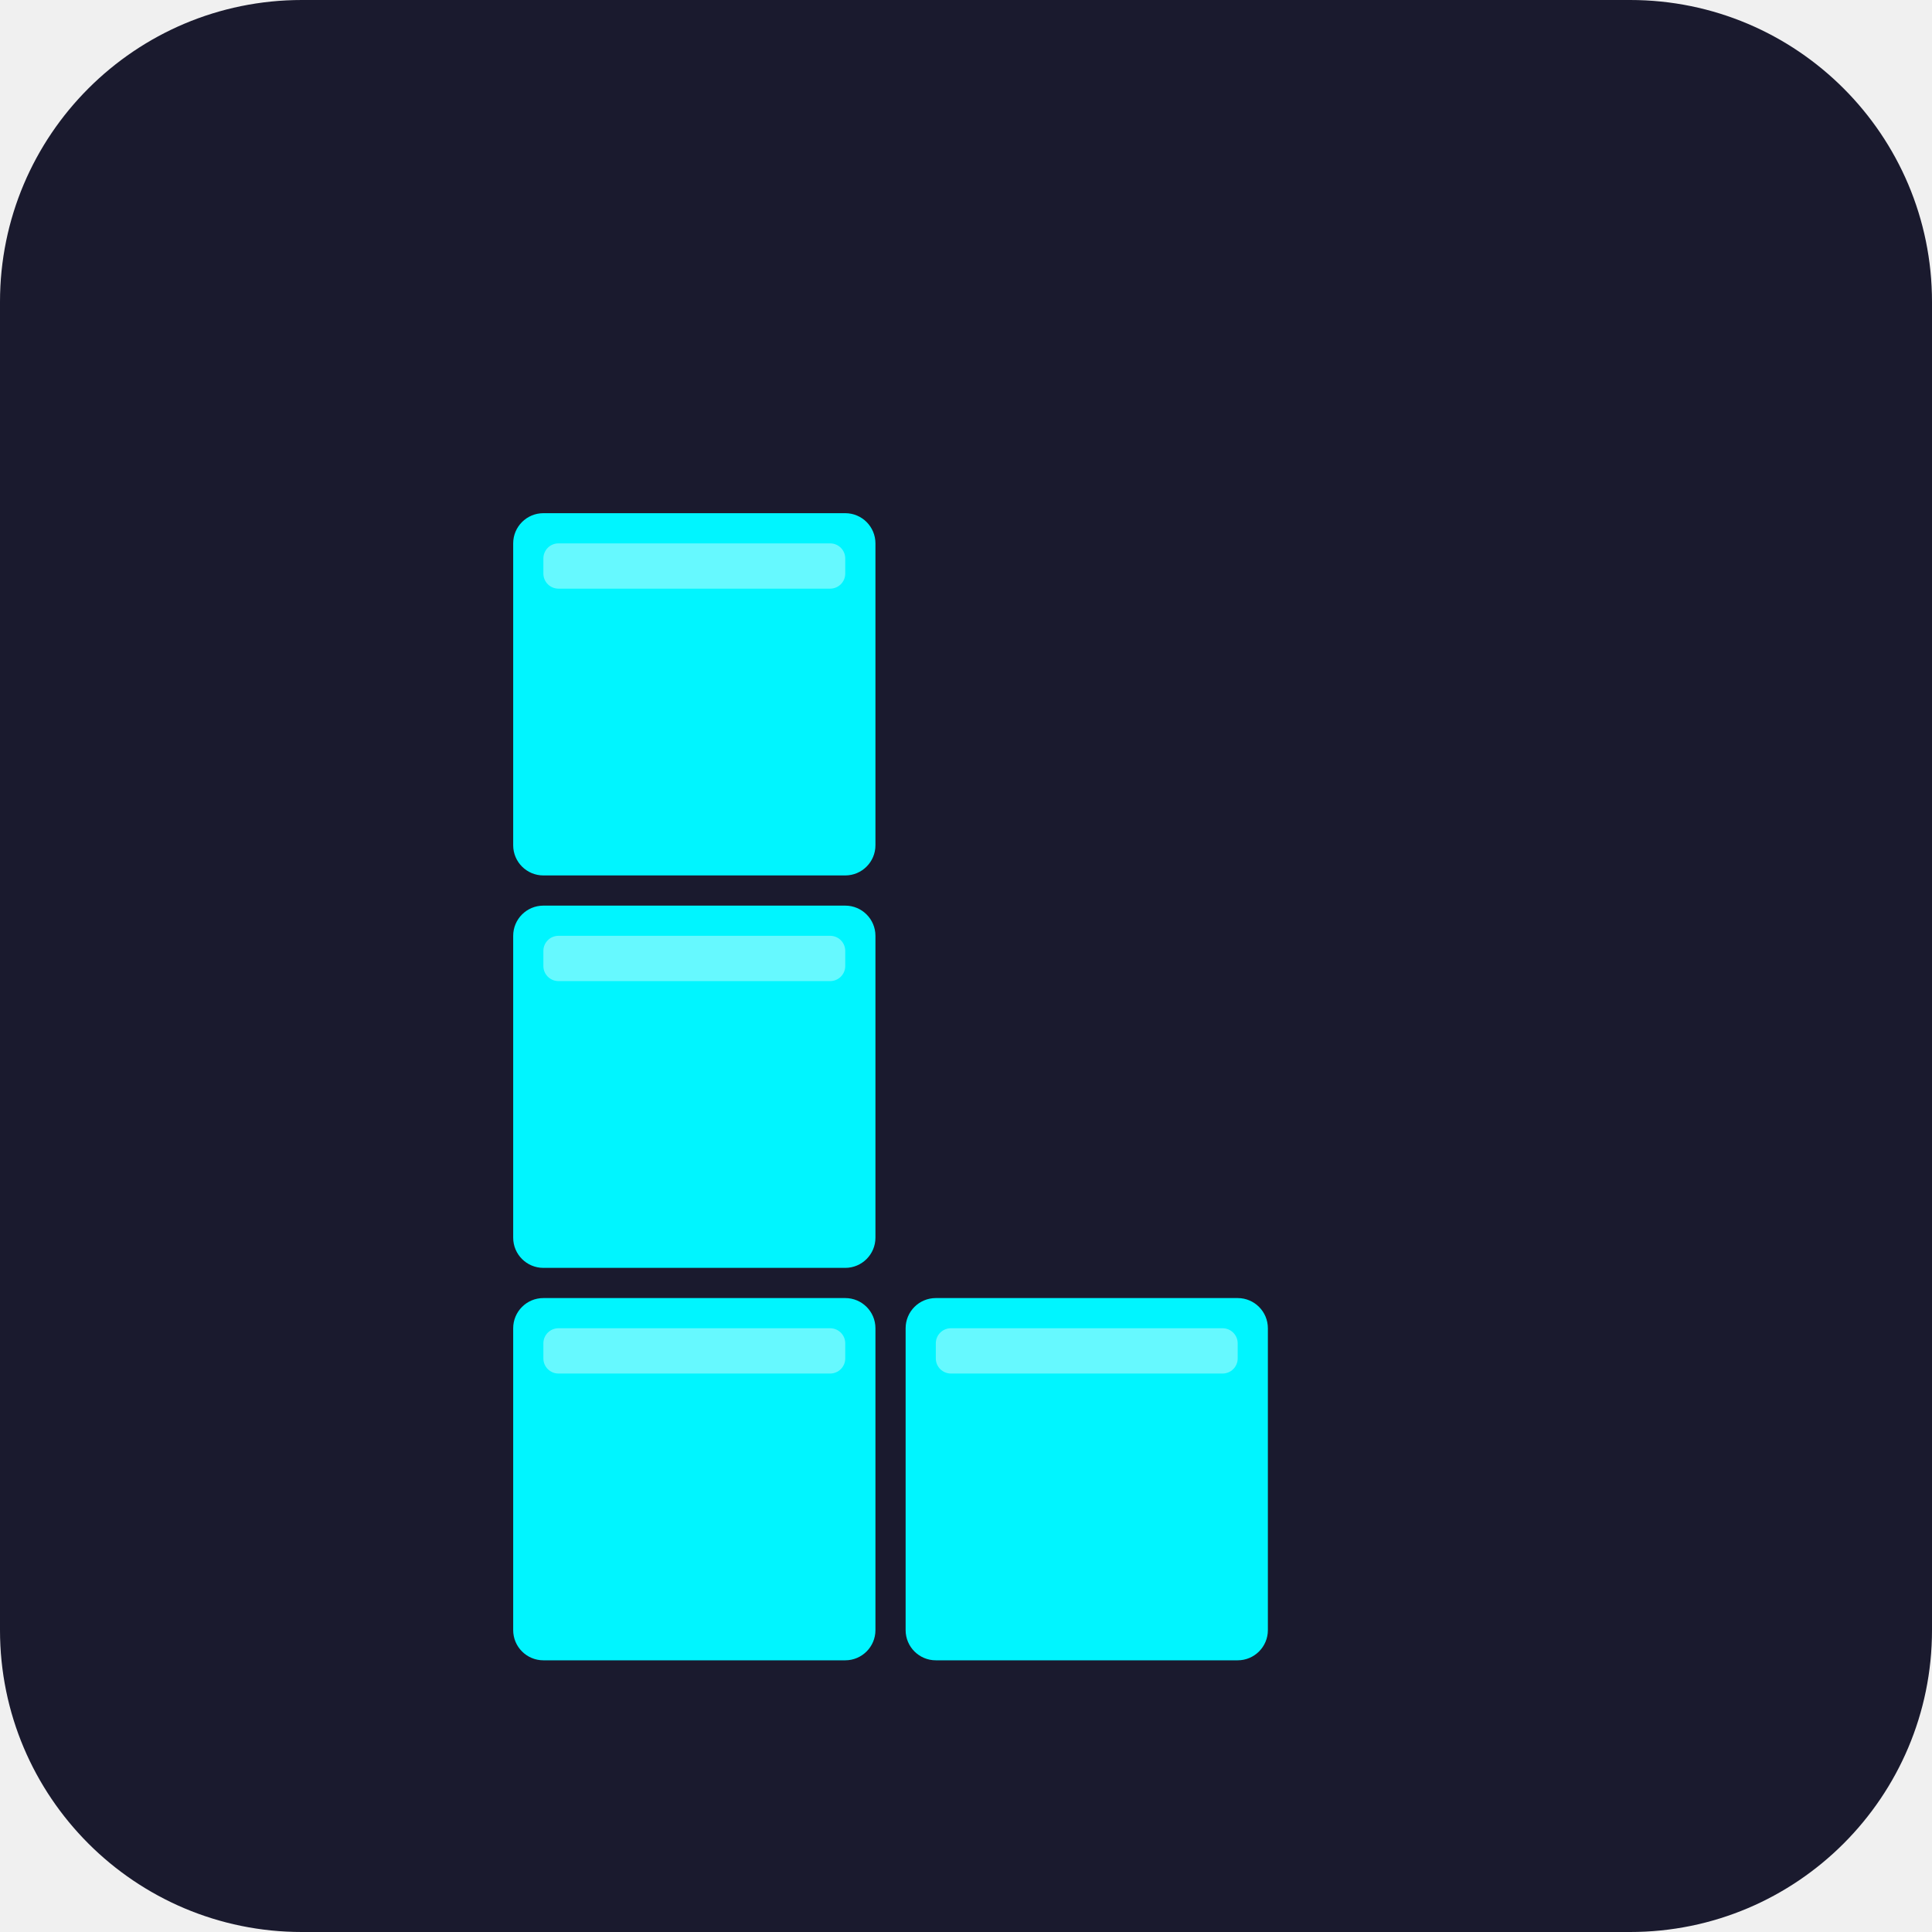
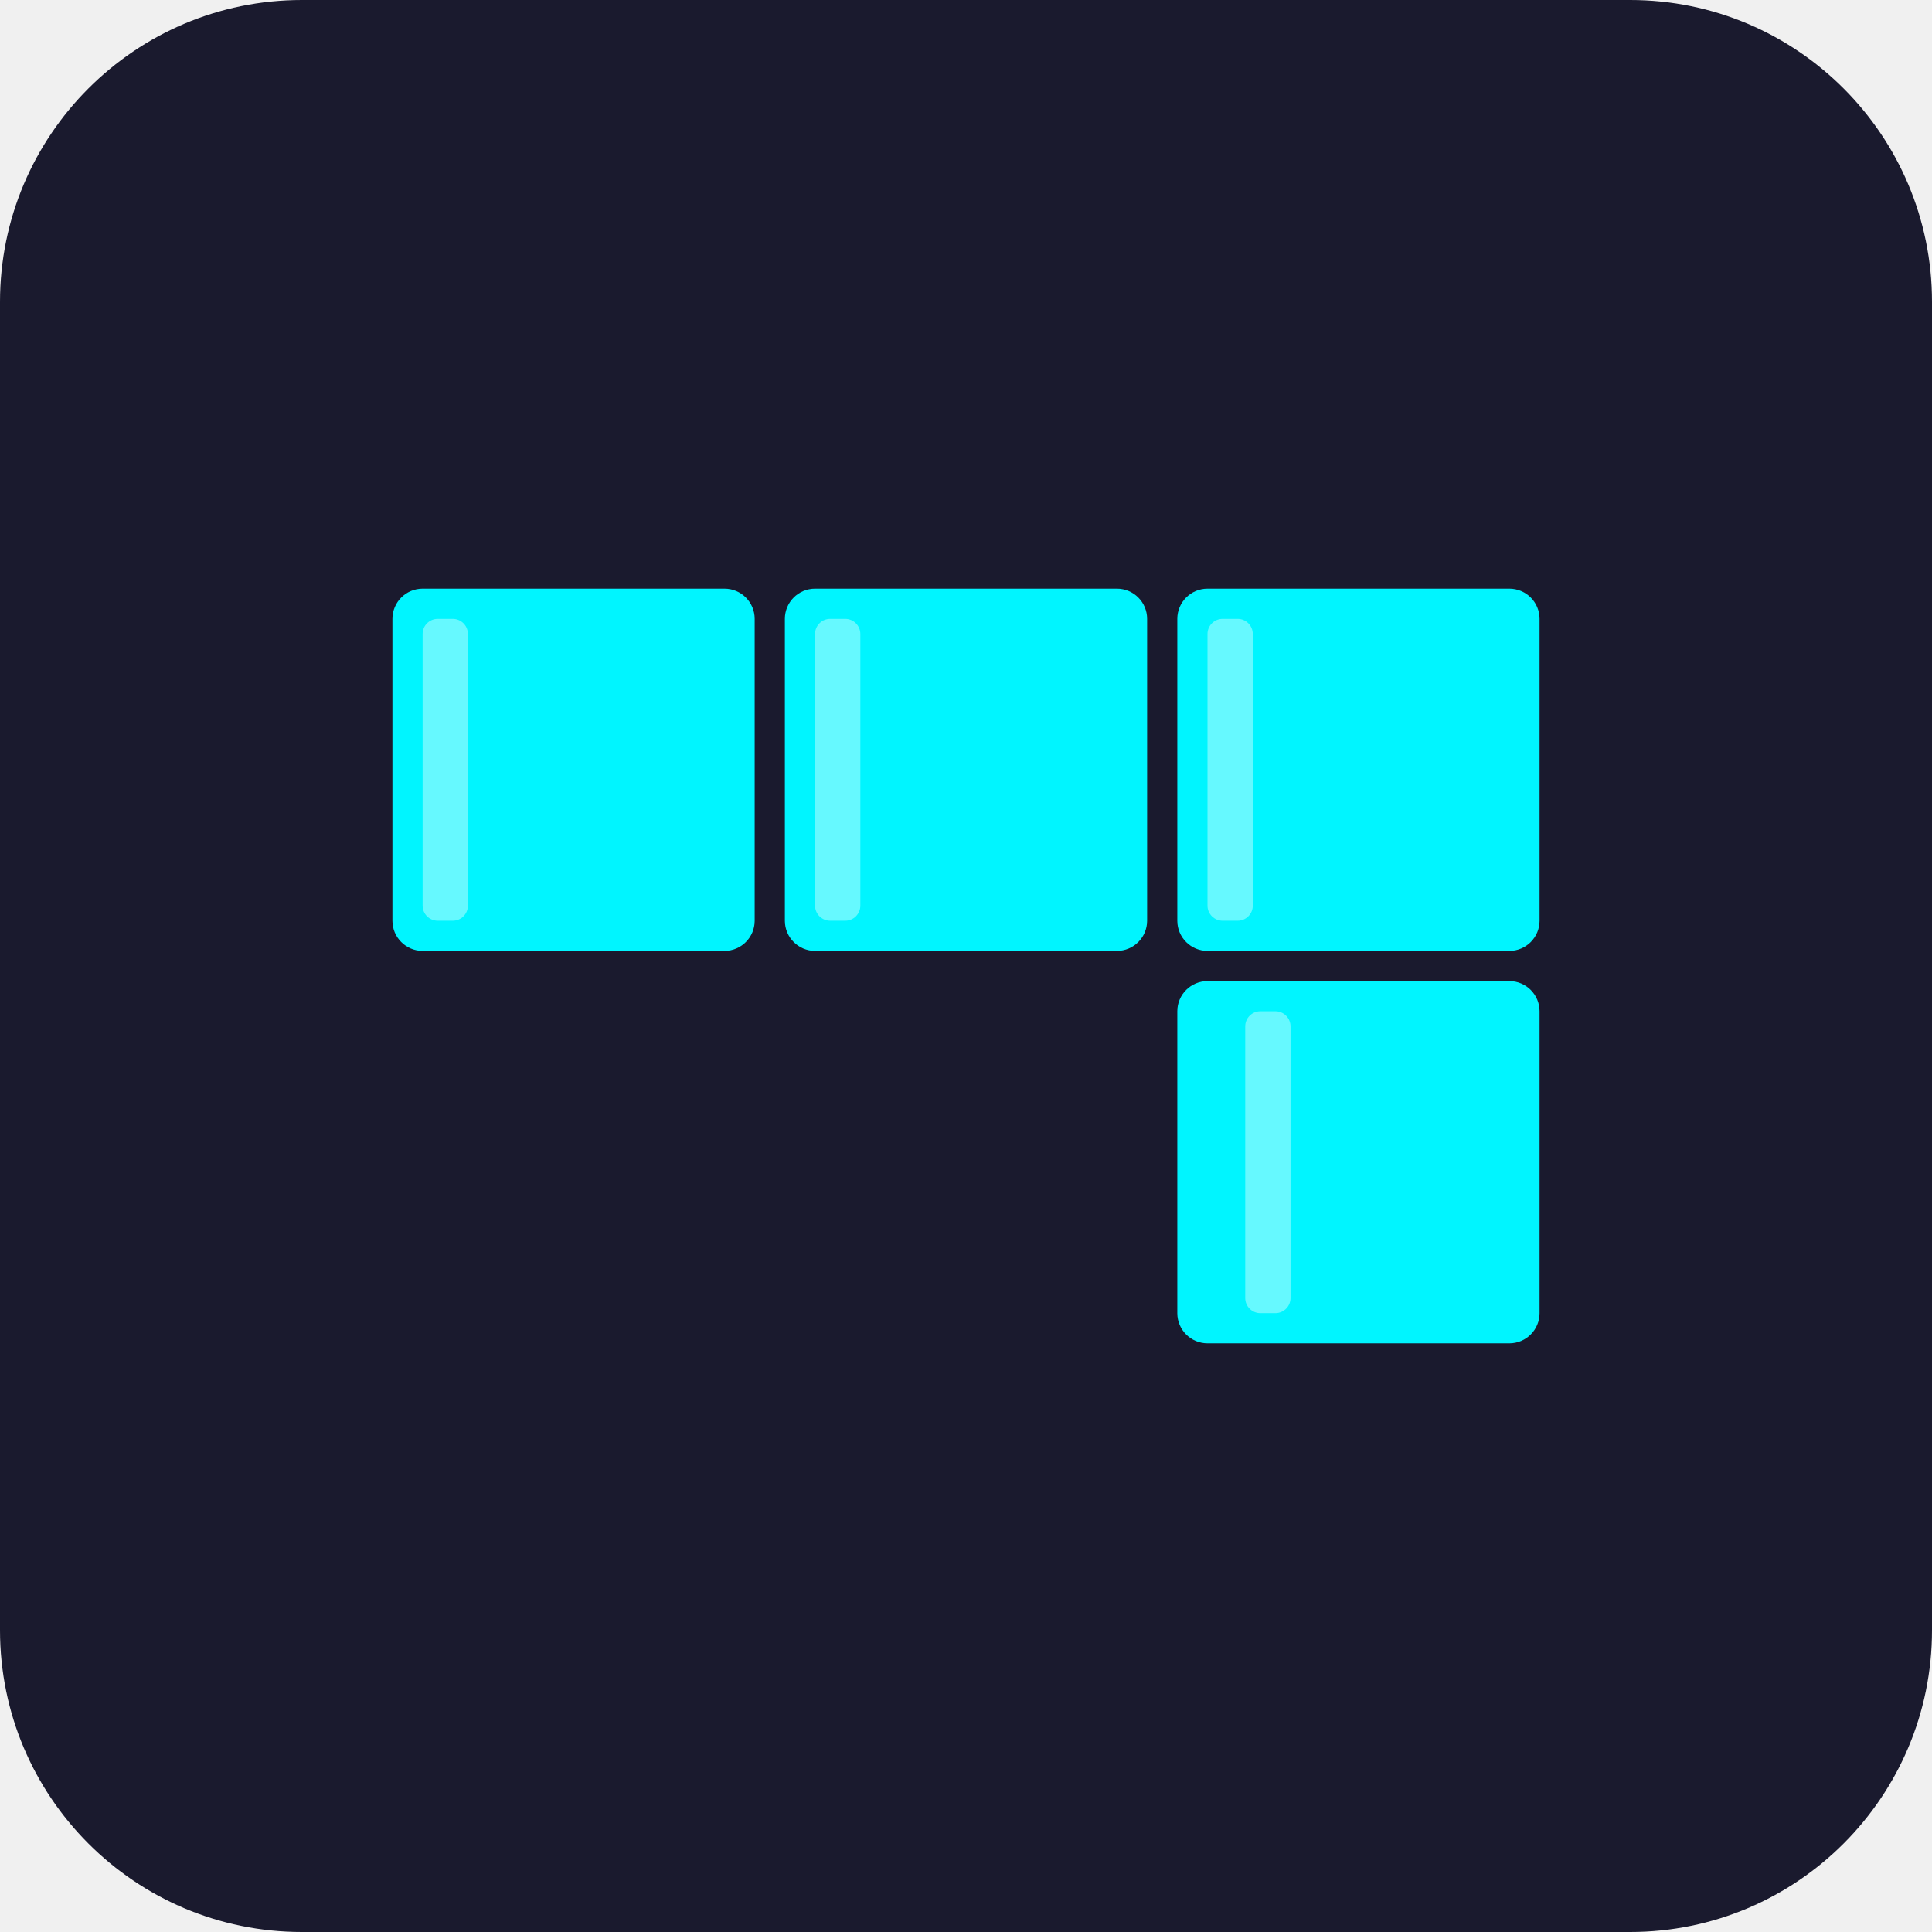
- <svg xmlns="http://www.w3.org/2000/svg" viewBox="0 0 512 512">
-   <rect width="512" height="512" rx="80" fill="#1a1a2e" />
-   <rect x="136" y="136" width="96" height="96" rx="8" fill="#00f5ff" />
-   <rect x="136" y="240" width="96" height="96" rx="8" fill="#00f5ff" />
-   <rect x="136" y="344" width="96" height="96" rx="8" fill="#00f5ff" />
-   <rect x="240" y="344" width="96" height="96" rx="8" fill="#00f5ff" />
-   <rect x="144" y="144" width="80" height="12" rx="4" fill="rgba(255,255,255,0.4)" />
-   <rect x="144" y="248" width="80" height="12" rx="4" fill="rgba(255,255,255,0.4)" />
-   <rect x="144" y="352" width="80" height="12" rx="4" fill="rgba(255,255,255,0.4)" />
-   <rect x="248" y="352" width="80" height="12" rx="4" fill="rgba(255,255,255,0.4)" />
+ <svg xmlns="http://www.w3.org/2000/svg" width="512" height="512" viewBox="0 0 512 512">
+   <path id="Path" fill="#1a1a2e" stroke="none" d="M 80 0 L 432 0 C 476.183 0 512 35.817 512 80 L 512 432 C 512 476.183 476.183 512 432 512 L 80 512 C 35.817 512 0 476.183 0 432 L 0 80 C -0 35.817 35.817 0 80 0 Z" />
+   <g id="Group">
+     <path id="path1" fill="#00f5ff" stroke="none" d="M 104 164 L 104 244 C 104 248.418 107.582 252 112 252 L 192 252 C 196.418 252 200 248.418 200 244 L 200 164 C 200 159.582 196.418 156 192 156 L 112 156 C 107.582 156 104 159.582 104 164 Z" />
+     <path id="path2" fill="#00f5ff" stroke="none" d="M 208 164 L 208 244 C 208 248.418 211.582 252 216 252 L 296 252 C 300.418 252 304 248.418 304 244 L 304 164 C 304 159.582 300.418 156 296 156 L 216 156 C 211.582 156 208 159.582 208 164 Z" />
+     <path id="path3" fill="#00f5ff" stroke="none" d="M 312 164 L 312 244 C 312 248.418 315.582 252 320 252 L 400 252 C 404.418 252 408 248.418 408 244 L 408 164 C 408 159.582 404.418 156 400 156 L 320 156 C 315.582 156 312 159.582 312 164 Z" />
+     <path id="path4" fill="#00f5ff" stroke="none" d="M 312 268 L 312 348 C 312 352.418 315.582 356 320 356 L 400 356 C 404.418 356 408 352.418 408 348 L 408 268 C 408 263.582 404.418 260 400 260 L 320 260 C 315.582 260 312 263.582 312 268 Z" />
+     <path id="path5" fill="#ffffff" fill-opacity="0.4" stroke="none" d="M 112 168 L 112 240 C 112 242.209 113.791 244 116 244 L 120 244 C 122.209 244 124 242.209 124 240 L 124 168 C 124 165.791 122.209 164 120 164 L 116 164 C 113.791 164 112 165.791 112 168 Z" />
+     <path id="path6" fill="#ffffff" fill-opacity="0.4" stroke="none" d="M 216 168 L 216 240 C 216 242.209 217.791 244 220 244 L 224 244 C 226.209 244 228 242.209 228 240 L 228 168 C 228 165.791 226.209 164 224 164 L 220 164 C 217.791 164 216 165.791 216 168 Z" />
+     <path id="path7" fill="#ffffff" fill-opacity="0.4" stroke="none" d="M 320 168 L 320 240 C 320 242.209 321.791 244 324 244 L 328 244 C 330.209 244 332 242.209 332 240 L 332 168 C 332 165.791 330.209 164 328 164 L 324 164 C 321.791 164 320 165.791 320 168 Z" />
+     <path id="path8" fill="#ffffff" fill-opacity="0.4" stroke="none" d="M 330 272 L 330 344 C 330 346.209 331.791 348 334 348 L 338 348 C 340.209 348 342 346.209 342 344 L 342 272 C 342 269.791 340.209 268 338 268 L 334 268 C 331.791 268 330 269.791 330 272 Z" />
+   </g>
</svg>
